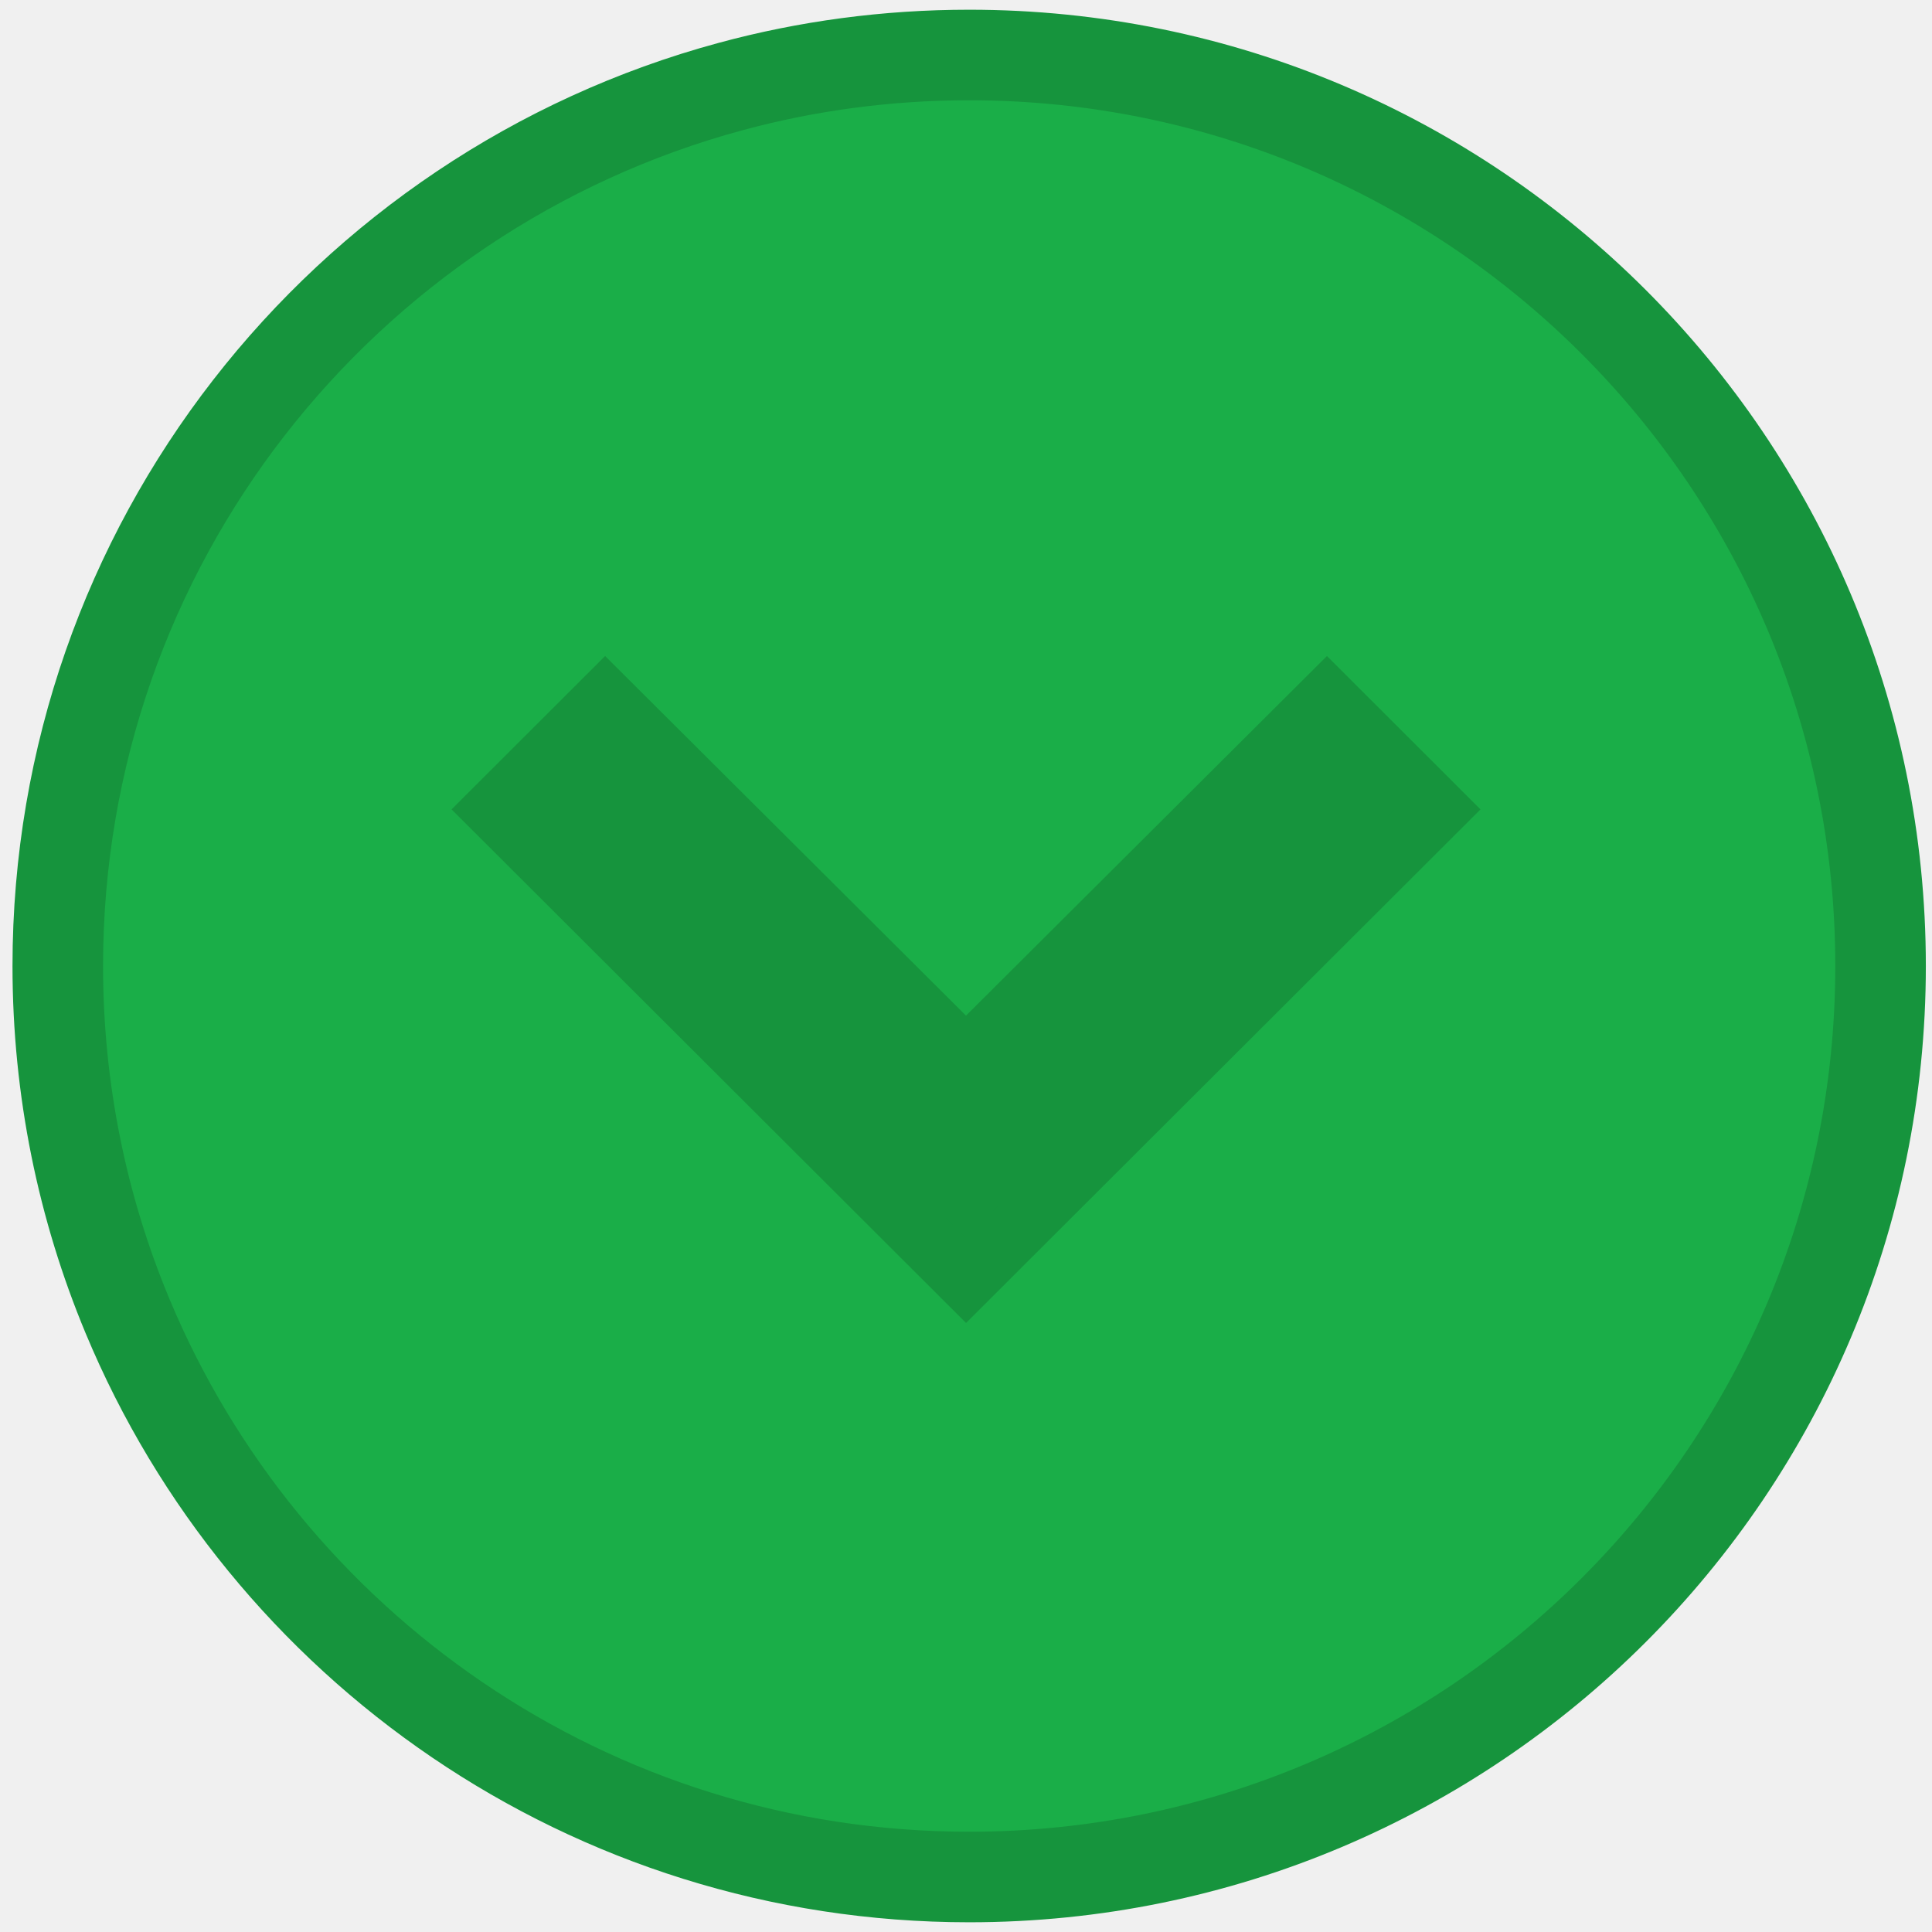
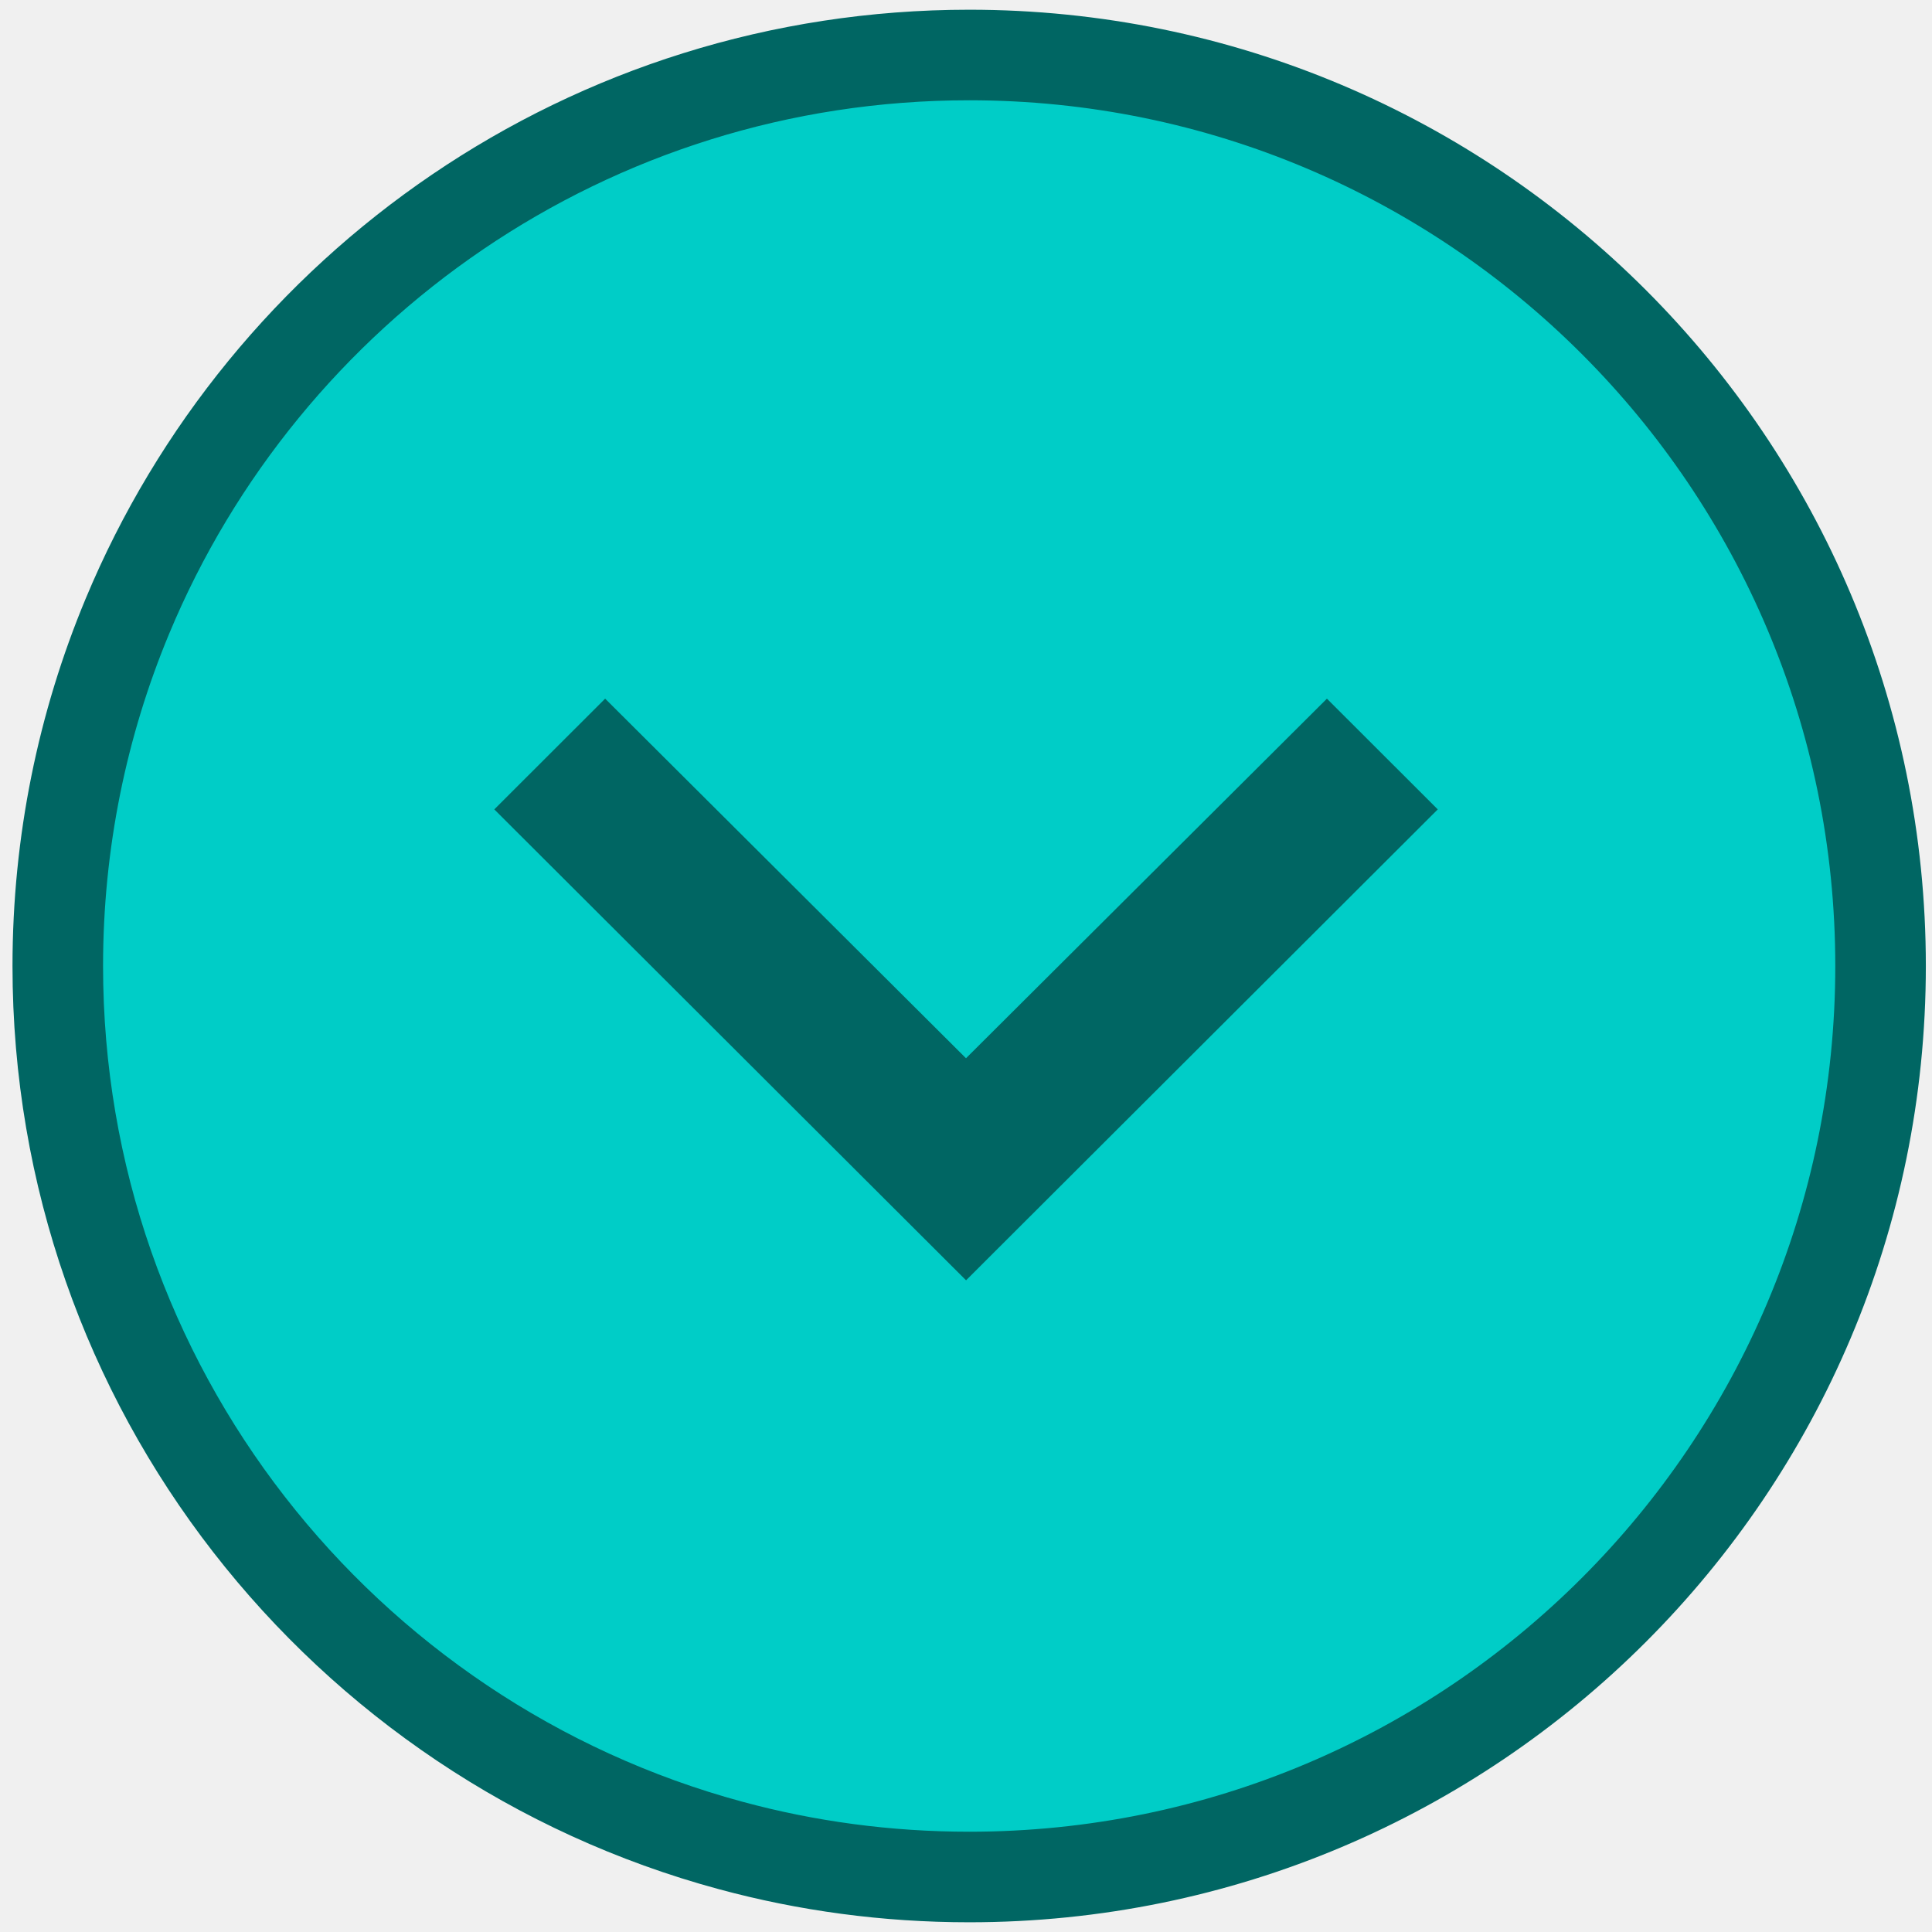
- <svg xmlns="http://www.w3.org/2000/svg" width="32" height="32" viewBox="0 0 32 32" version="1.1" id="svg69">
+ <svg xmlns="http://www.w3.org/2000/svg" xmlns:xlink="http://www.w3.org/1999/xlink" width="32" height="32" viewBox="0 0 32 32" version="1.1" id="svg69">
  <defs id="defs59">
    <linearGradient id="linearGradient6555">
-       <stop style="stop-color:#000000;stop-opacity:1;" offset="0" id="stop6553" />
+       <stop style="stop-color:#006663;stop-opacity:1;" offset="0" id="stop6553" />
    </linearGradient>
    <linearGradient id="linearGradient2708">
      <stop style="stop-color:#000000;stop-opacity:1;" offset="0" id="stop2706" />
    </linearGradient>
    <style id="style57">.a{fill:#fff;stroke:#fff;}.b{stroke:none;}.c{fill:none;}</style>
    <style id="style281">.a{fill:#fff;stroke:#fff;}.b{stroke:none;}.c{fill:none;}</style>
+     <linearGradient xlink:href="#linearGradient6555" id="linearGradient6557" x1="-0.5" y1="16" x2="32.5" y2="16" gradientUnits="userSpaceOnUse" gradientTransform="matrix(0,0.943052,-0.9434516,0,31.14738,0.9111687)" />
  </defs>
-   <path id="circle61" class="b" style="opacity:1;fill:#1aae48;fill-opacity:1;stroke:#16943d;stroke-width:1.5;stroke-miterlimit:4;stroke-dasharray:none;stroke-opacity:1" d="m 16.052,0.911 c -1.366,0 -2.69,0.181 -3.949,0.522 C 5.682,3.168 0.957,9.032 0.957,16 c 3e-8,2.052 0.41,4.009 1.153,5.793 2.272,5.458 7.659,9.296 13.943,9.296 8.337,0 15.095,-6.755 15.095,-15.089 0,-8.333 -6.758,-15.089 -15.095,-15.089 z" />
+   <path id="circle61" class="b" style="opacity:1;fill:#00cdc7;fill-opacity:1;stroke:url(#linearGradient6557);stroke-width:1.5;stroke-miterlimit:4;stroke-dasharray:none;stroke-opacity:1" d="m 16.052,31.089 c -1.366,0 -2.69,-0.181 -3.949,-0.522 C 5.682,28.832 0.957,22.968 0.957,16 c 3e-8,-2.052 0.41,-4.009 1.153,-5.793 2.272,-5.458 7.659,-9.296 13.943,-9.296 8.337,0 15.095,6.755 15.095,15.089 0,8.333 -6.758,15.089 -15.095,15.089 z" />
  <path id="circle63" class="c" style="fill:none" d="M 16,31.5 A 15.5,15.5 0 0 1 0.5,16 15.5,15.5 0 0 1 16,0.5 15.5,15.5 0 0 1 31.5,16 15.5,15.5 0 0 1 16,31.5 Z" />
-   <path d="M 23.814,13.406 21.978,11.572 16,17.528 l -5.977,-5.956 -1.836,1.834 7.814,7.8 z" id="path67" style="mix-blend-mode:normal;fill:#16943d;fill-opacity:1;fill-rule:evenodd;stroke:#16943d;stroke-opacity:1" />
+   <path d="M 23.814,13.406 21.978,11.572 16,17.528 l -5.977,-5.956 -1.836,1.834 7.814,7.8 z" id="path67" style="fill:#006663;fill-opacity:1" />
</svg>
